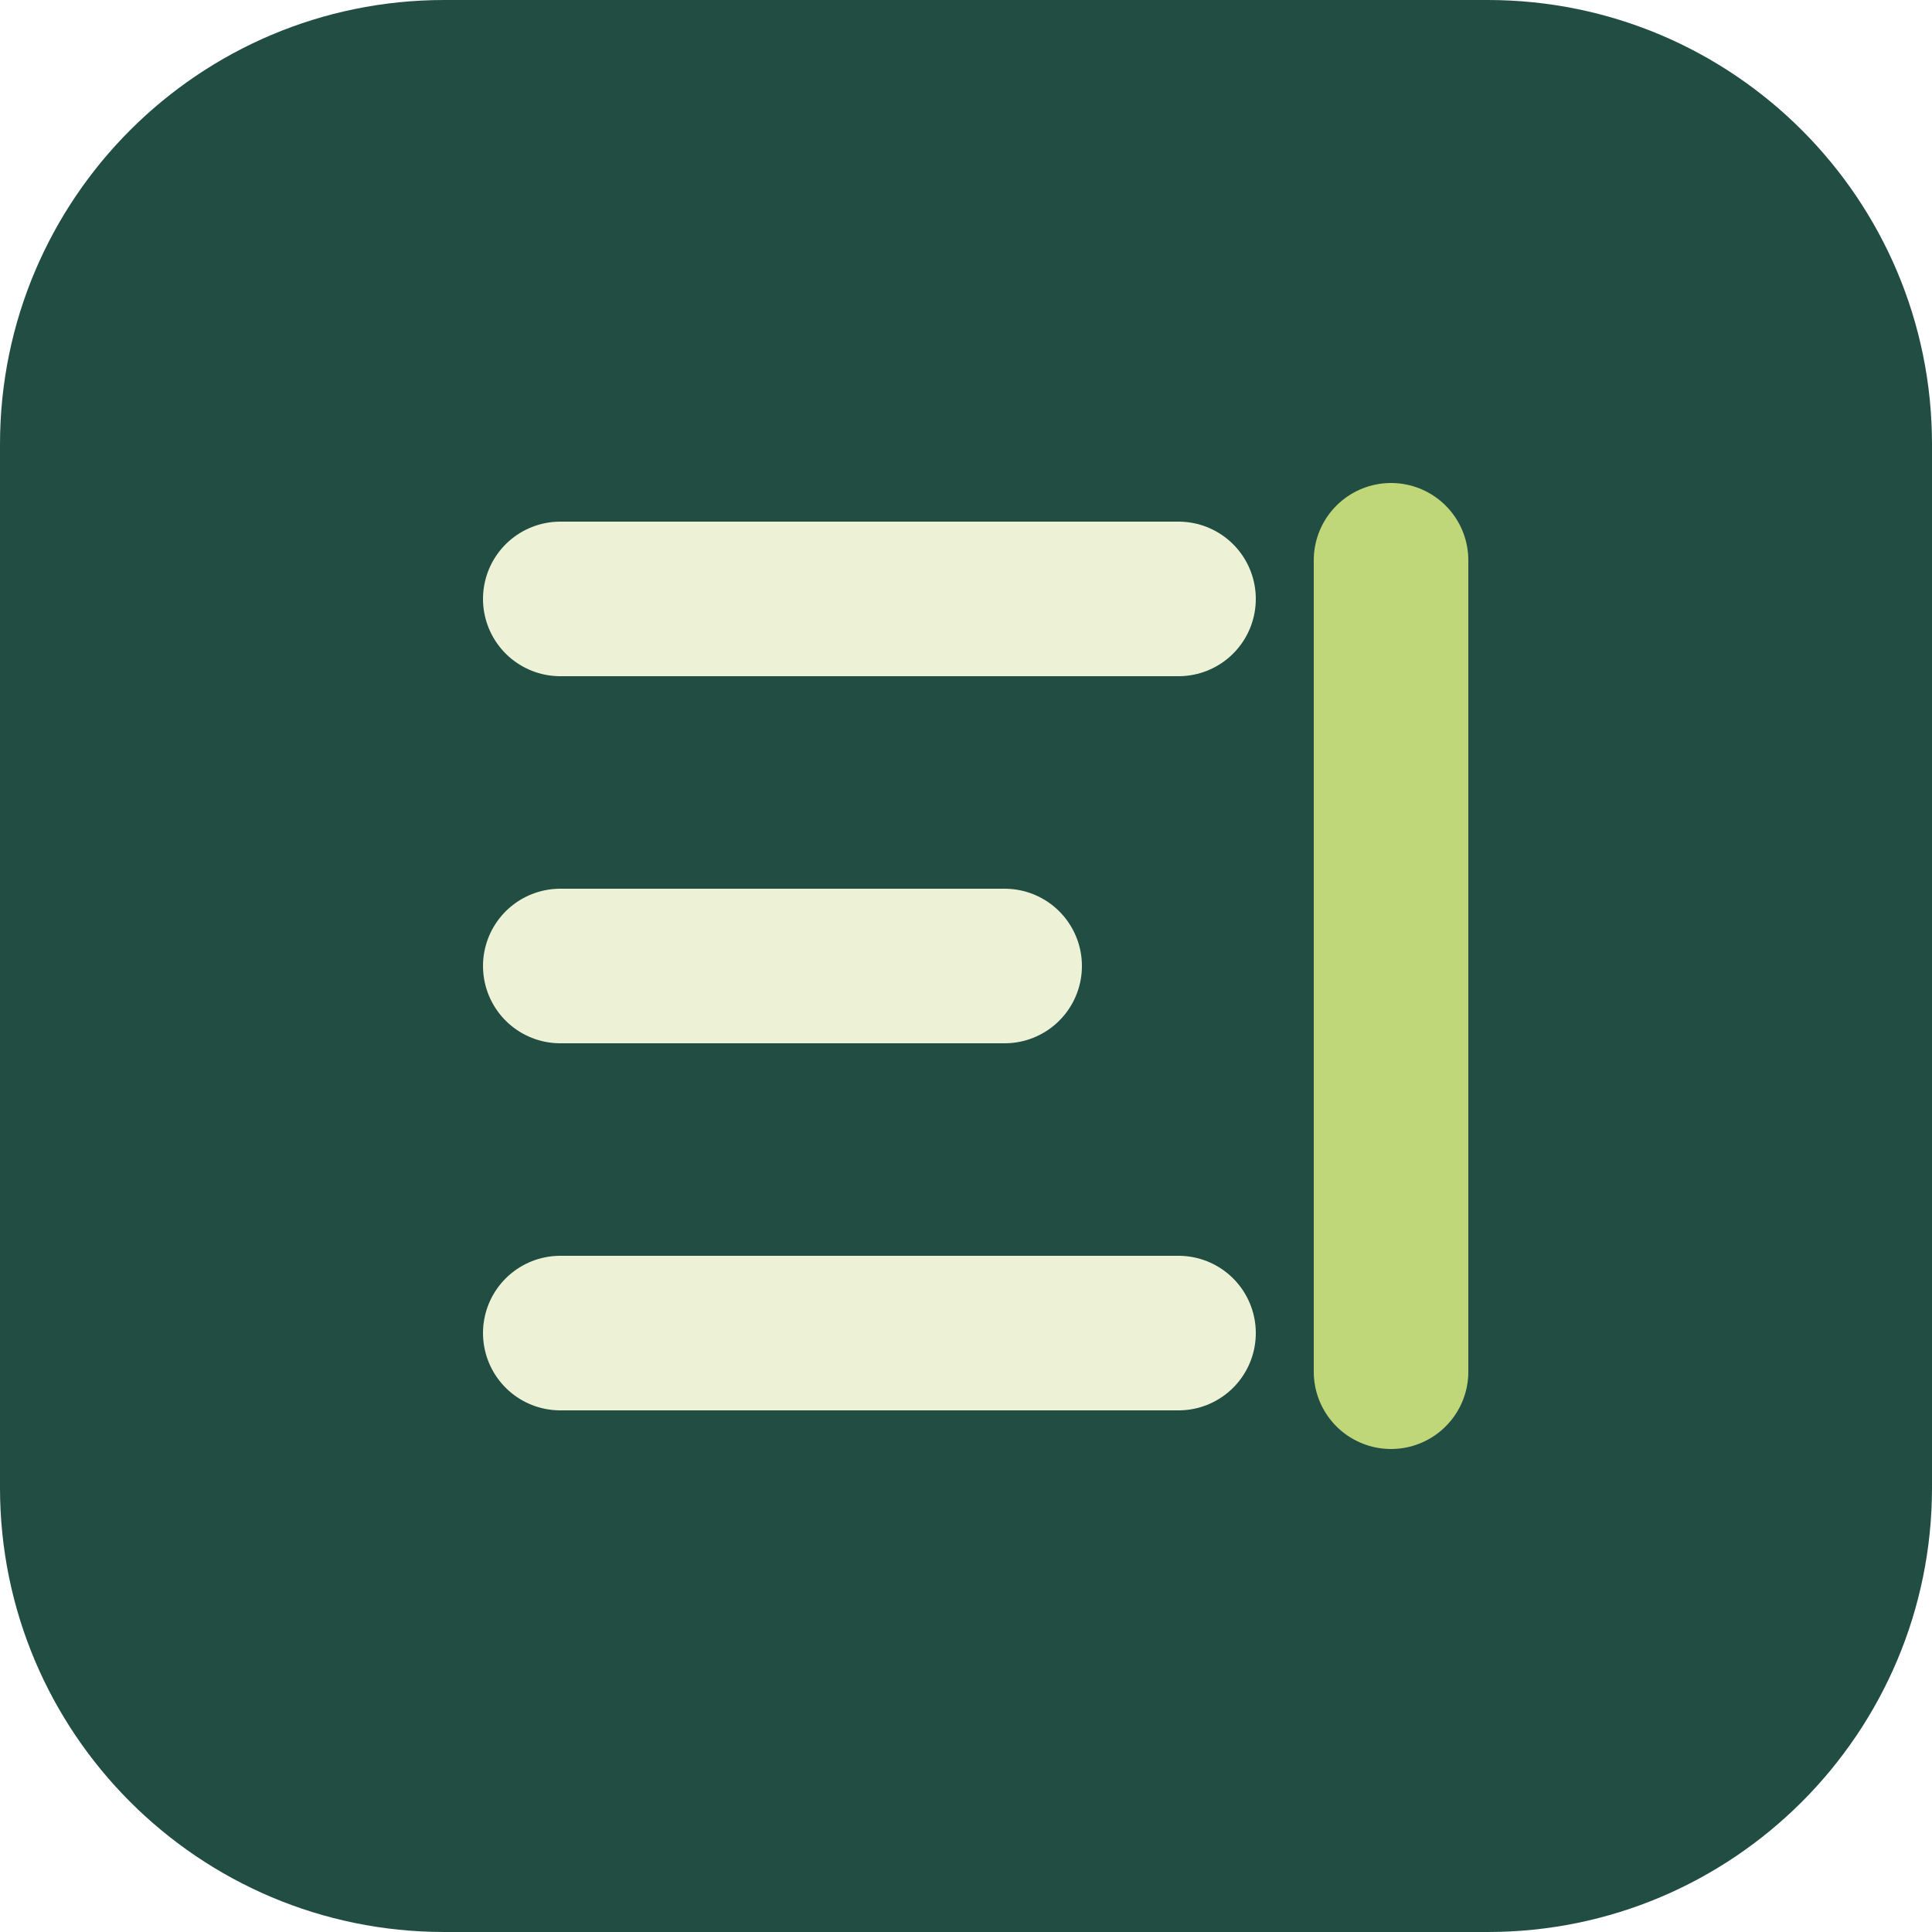
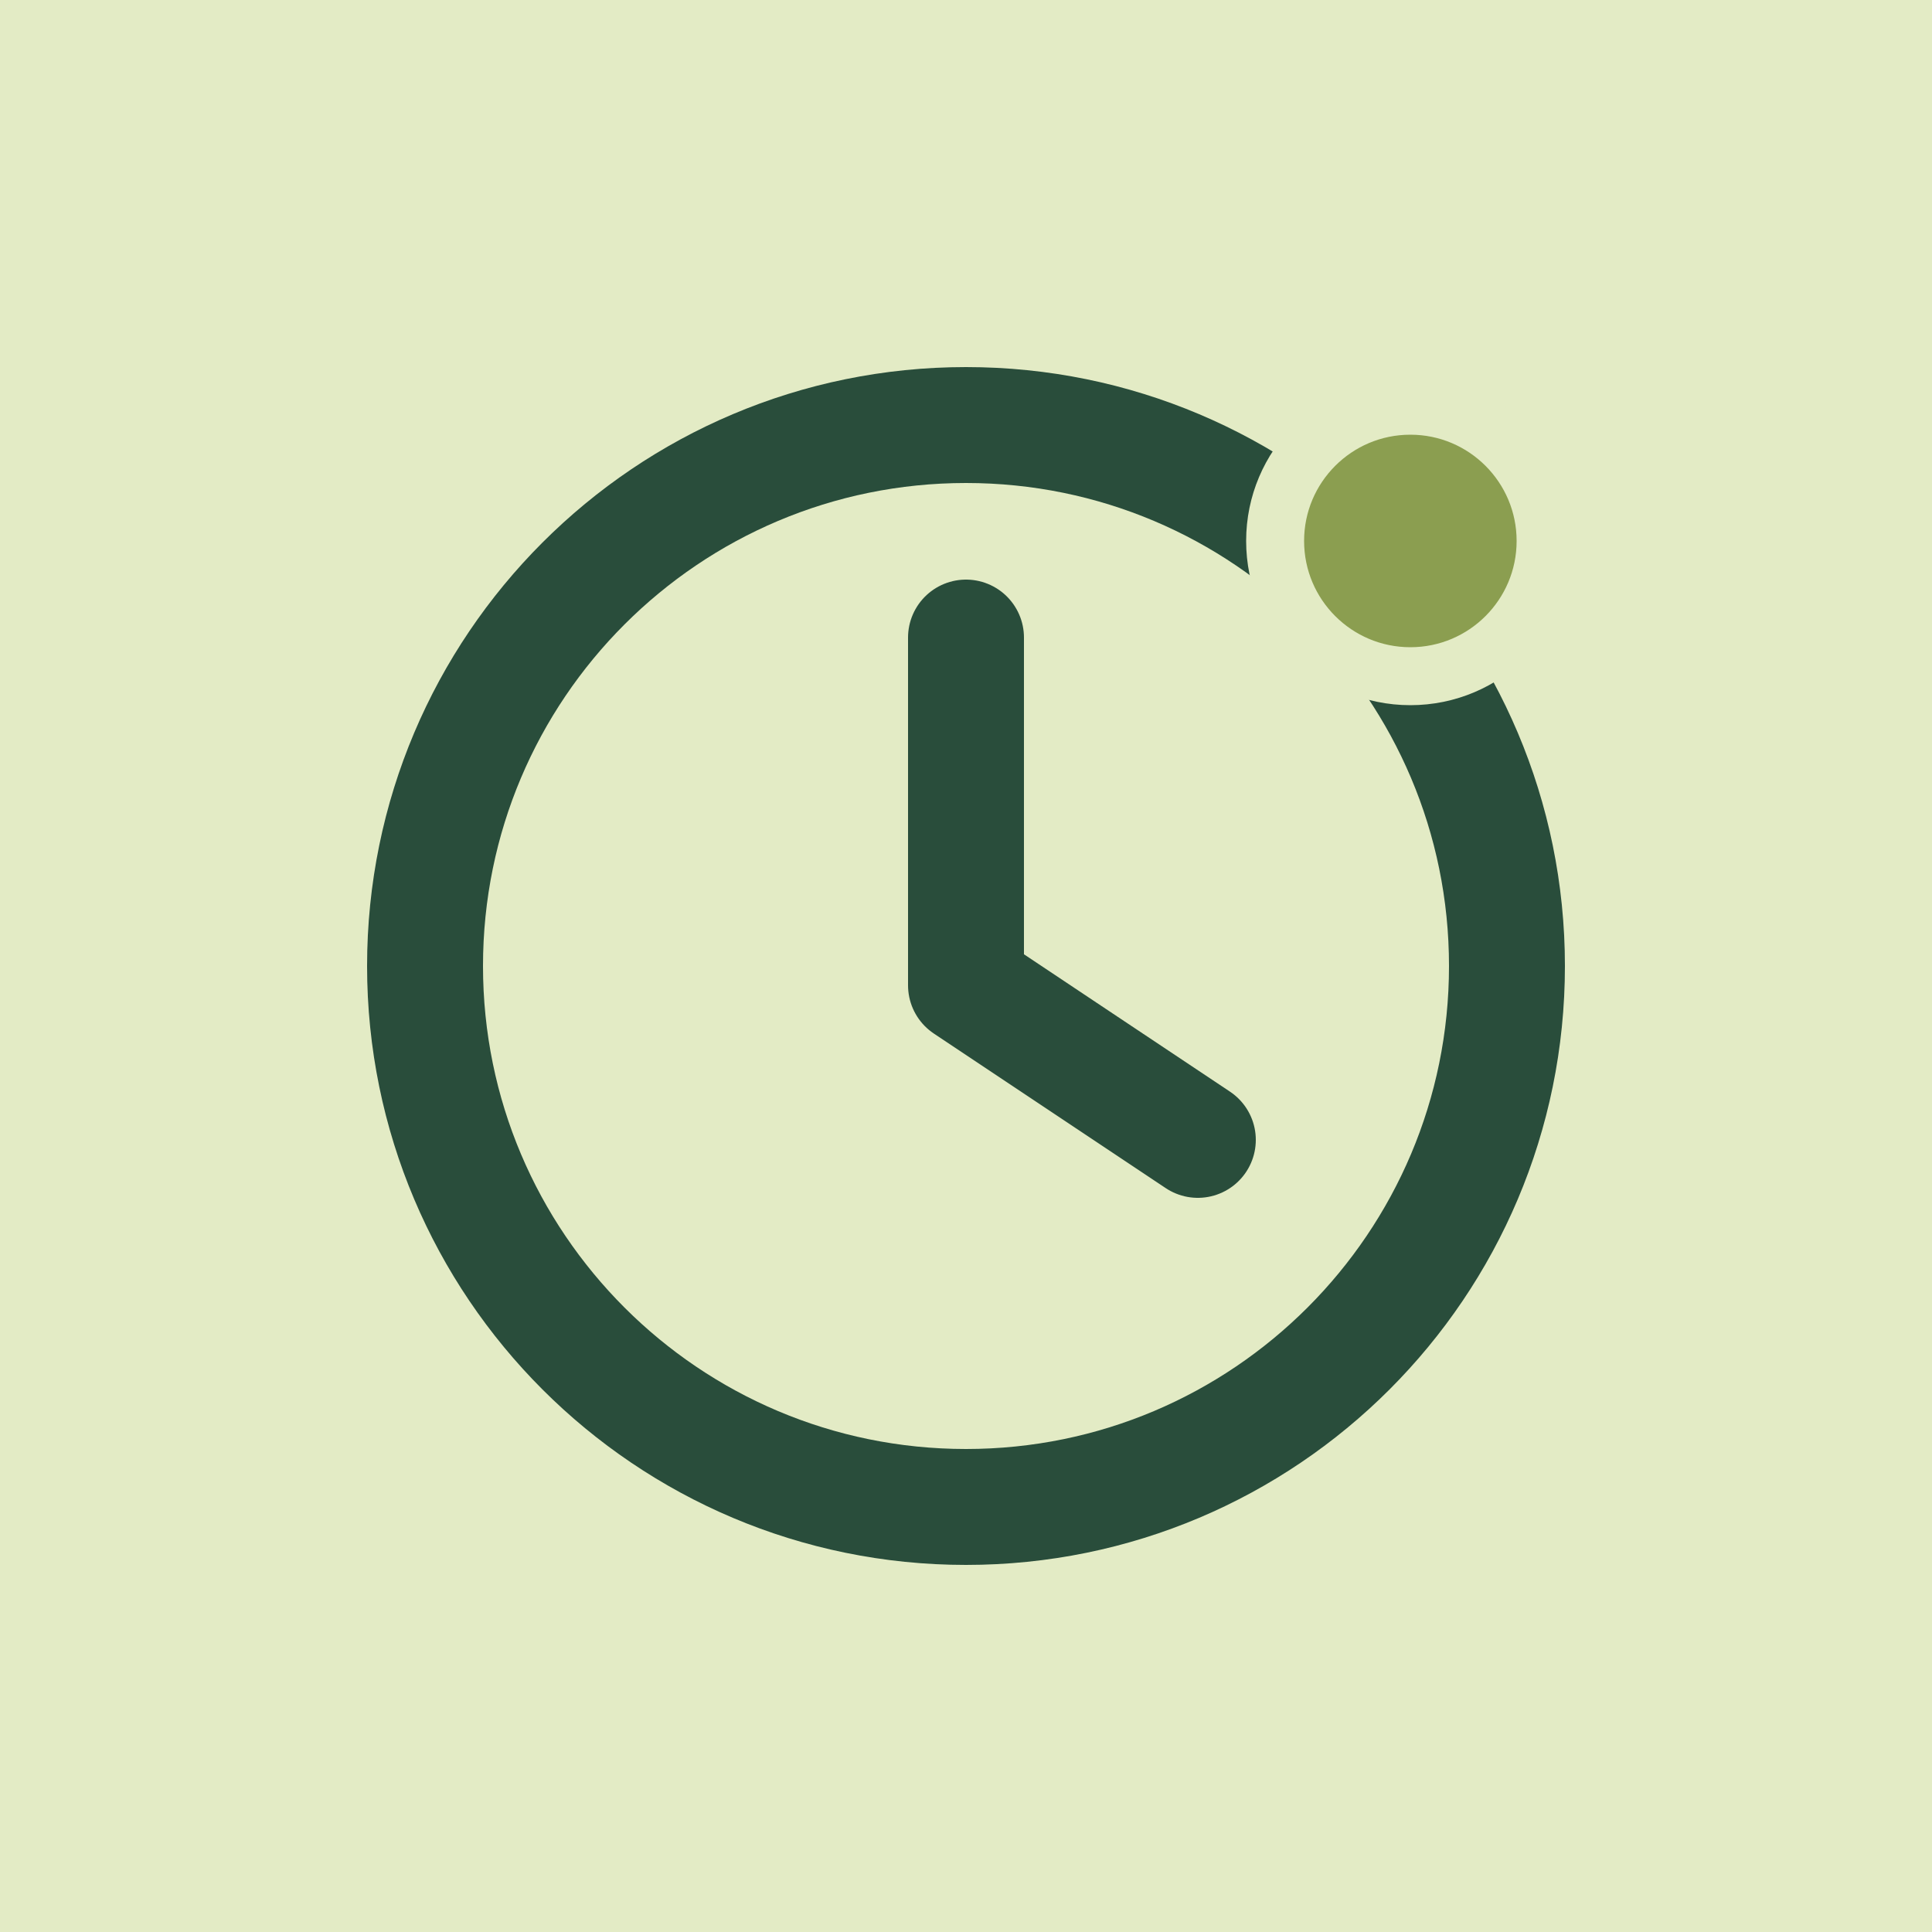
<svg xmlns="http://www.w3.org/2000/svg" viewBox="0 0 100 100">
-   <rect width="100" height="100" rx="23" fill="#214d43" />
-   <path d="M29 31h32M29 50h23M29 69h32" fill="none" stroke="#edf2d7" stroke-width="8" stroke-linecap="round" />
-   <path d="M72 29v42" stroke="#bfd779" stroke-width="8" stroke-linecap="round" />
+   <rect width="100" height="100" fill="#e3ebc5" />
+   <circle cx="50" cy="50" r="28" fill="none" stroke="#294d3b" stroke-width="6" />
+   <path d="M50 33v18l12 8" fill="none" stroke="#294d3b" stroke-width="6" stroke-linecap="round" stroke-linejoin="round" />
+   <circle cx="73" cy="28" r="7" fill="#8b9e50" stroke="#e3ebc5" stroke-width="3" />
</svg>
